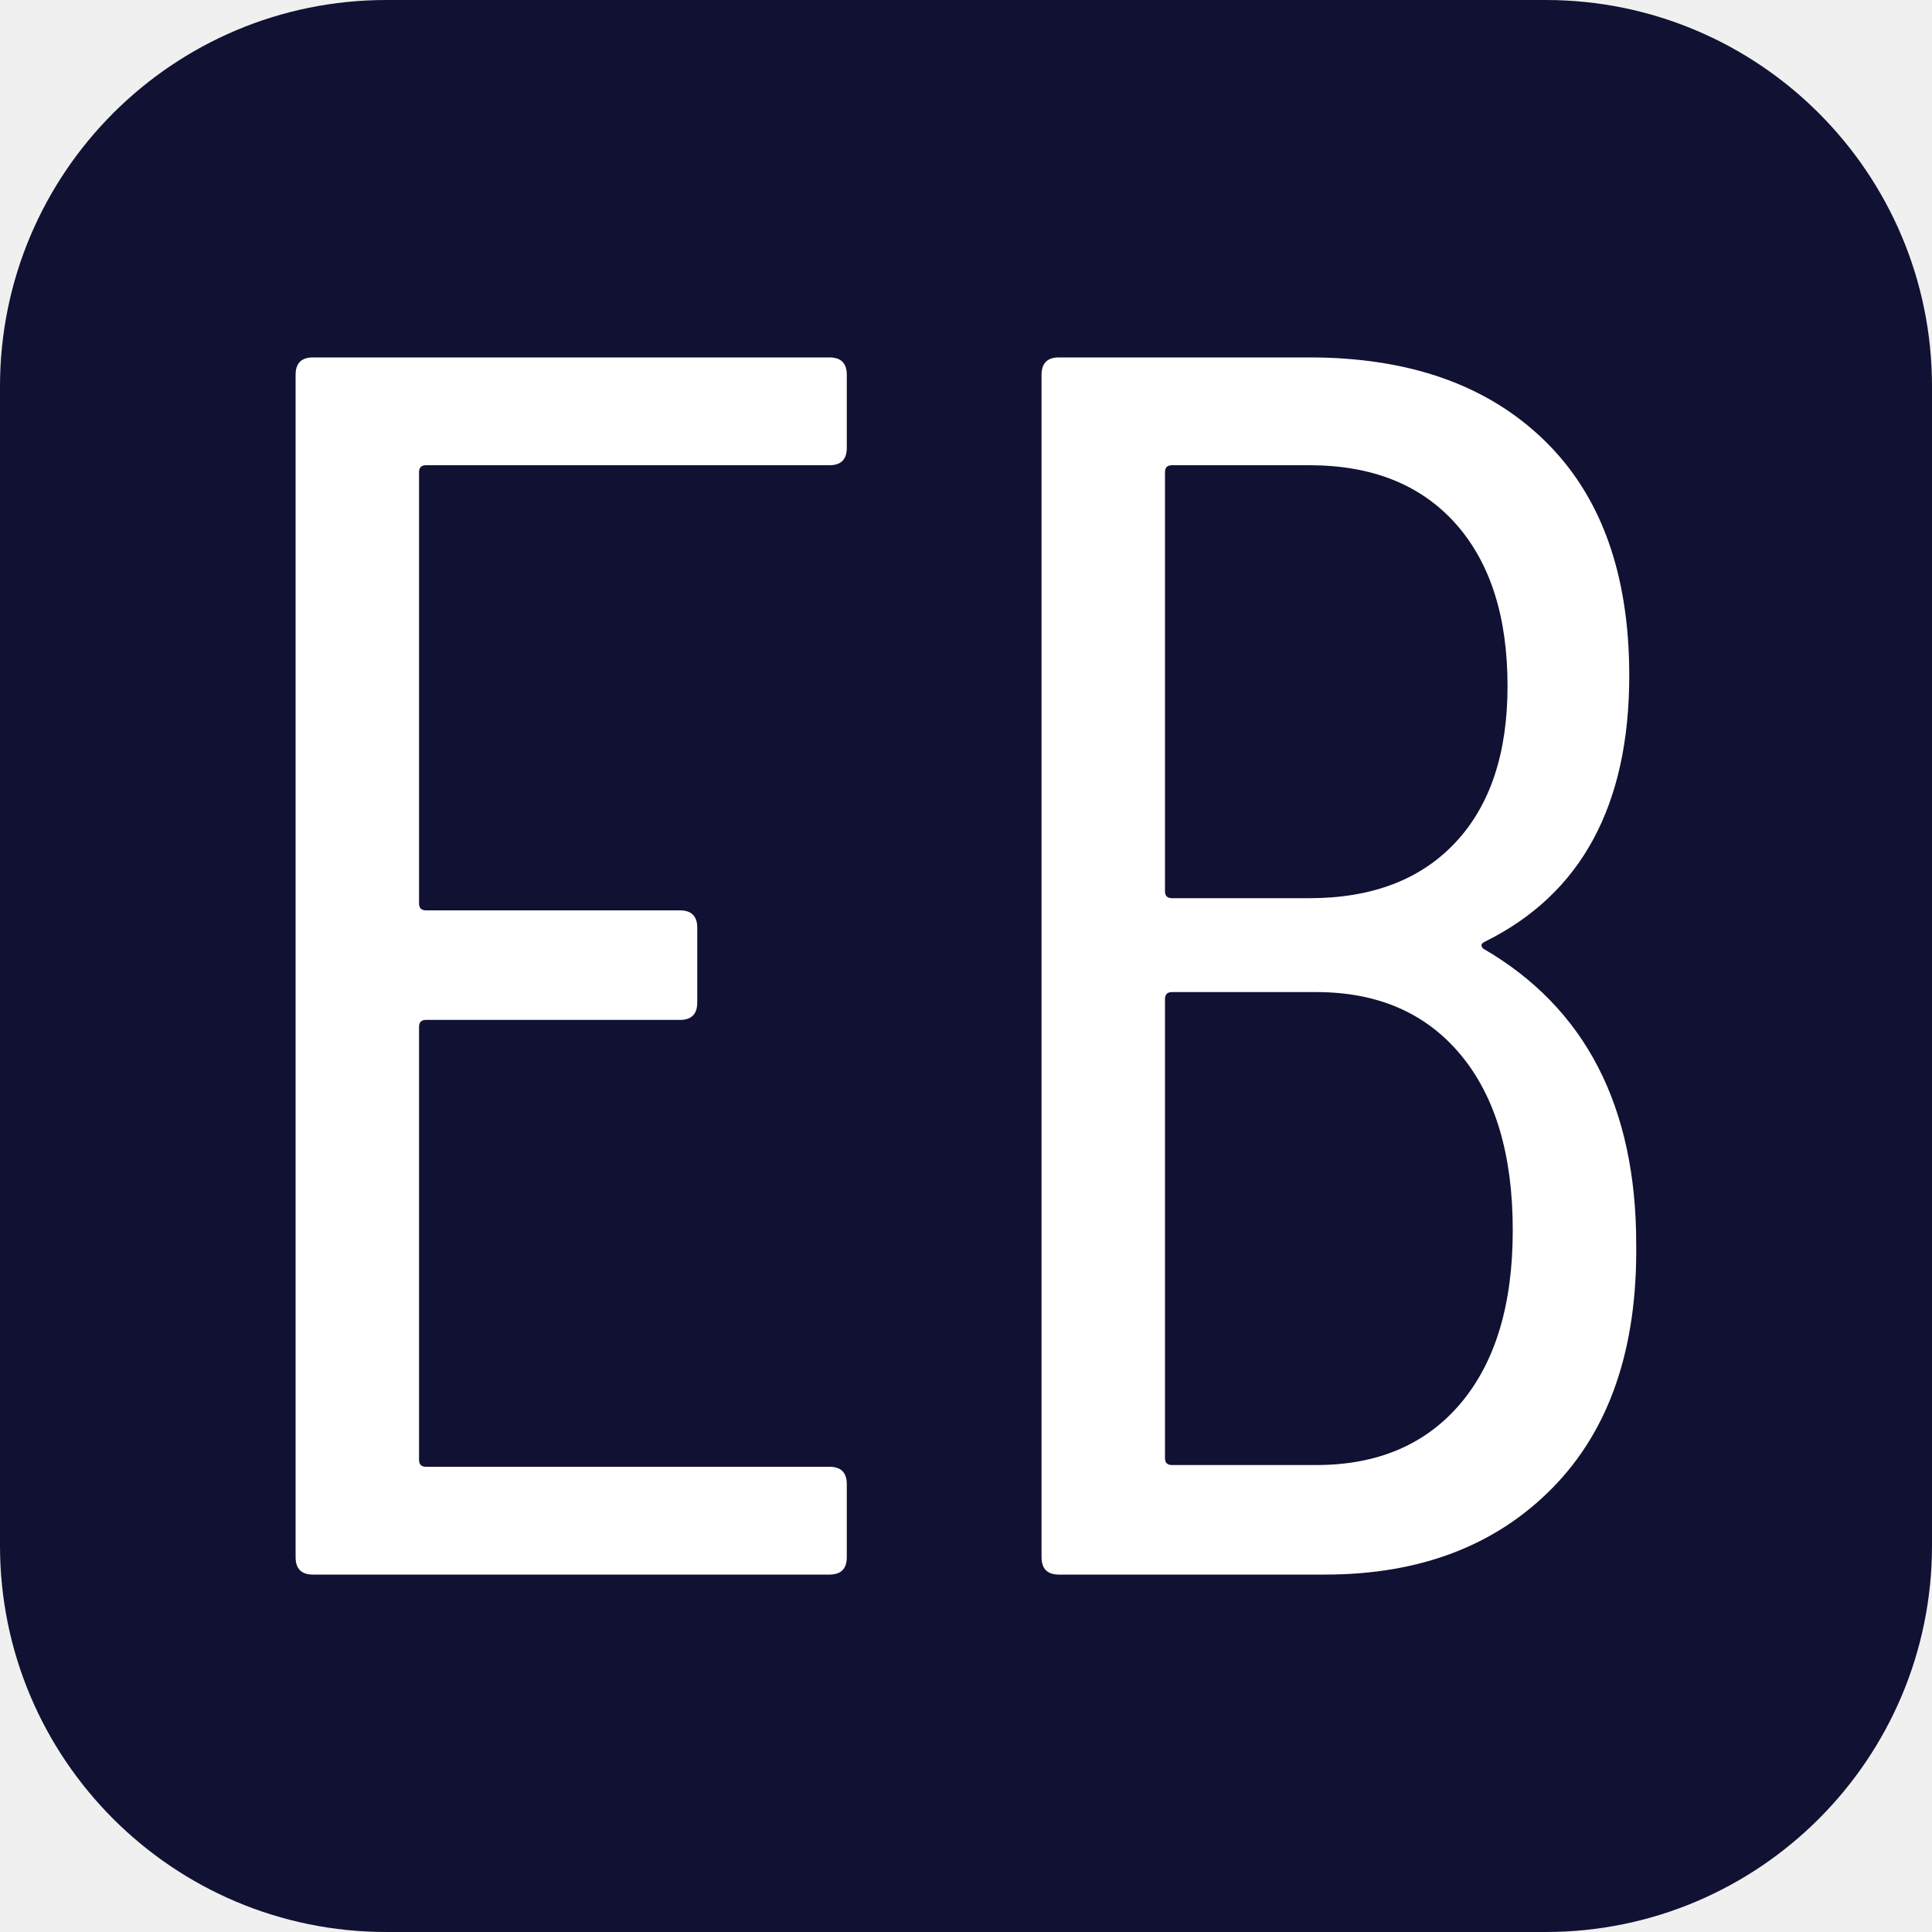
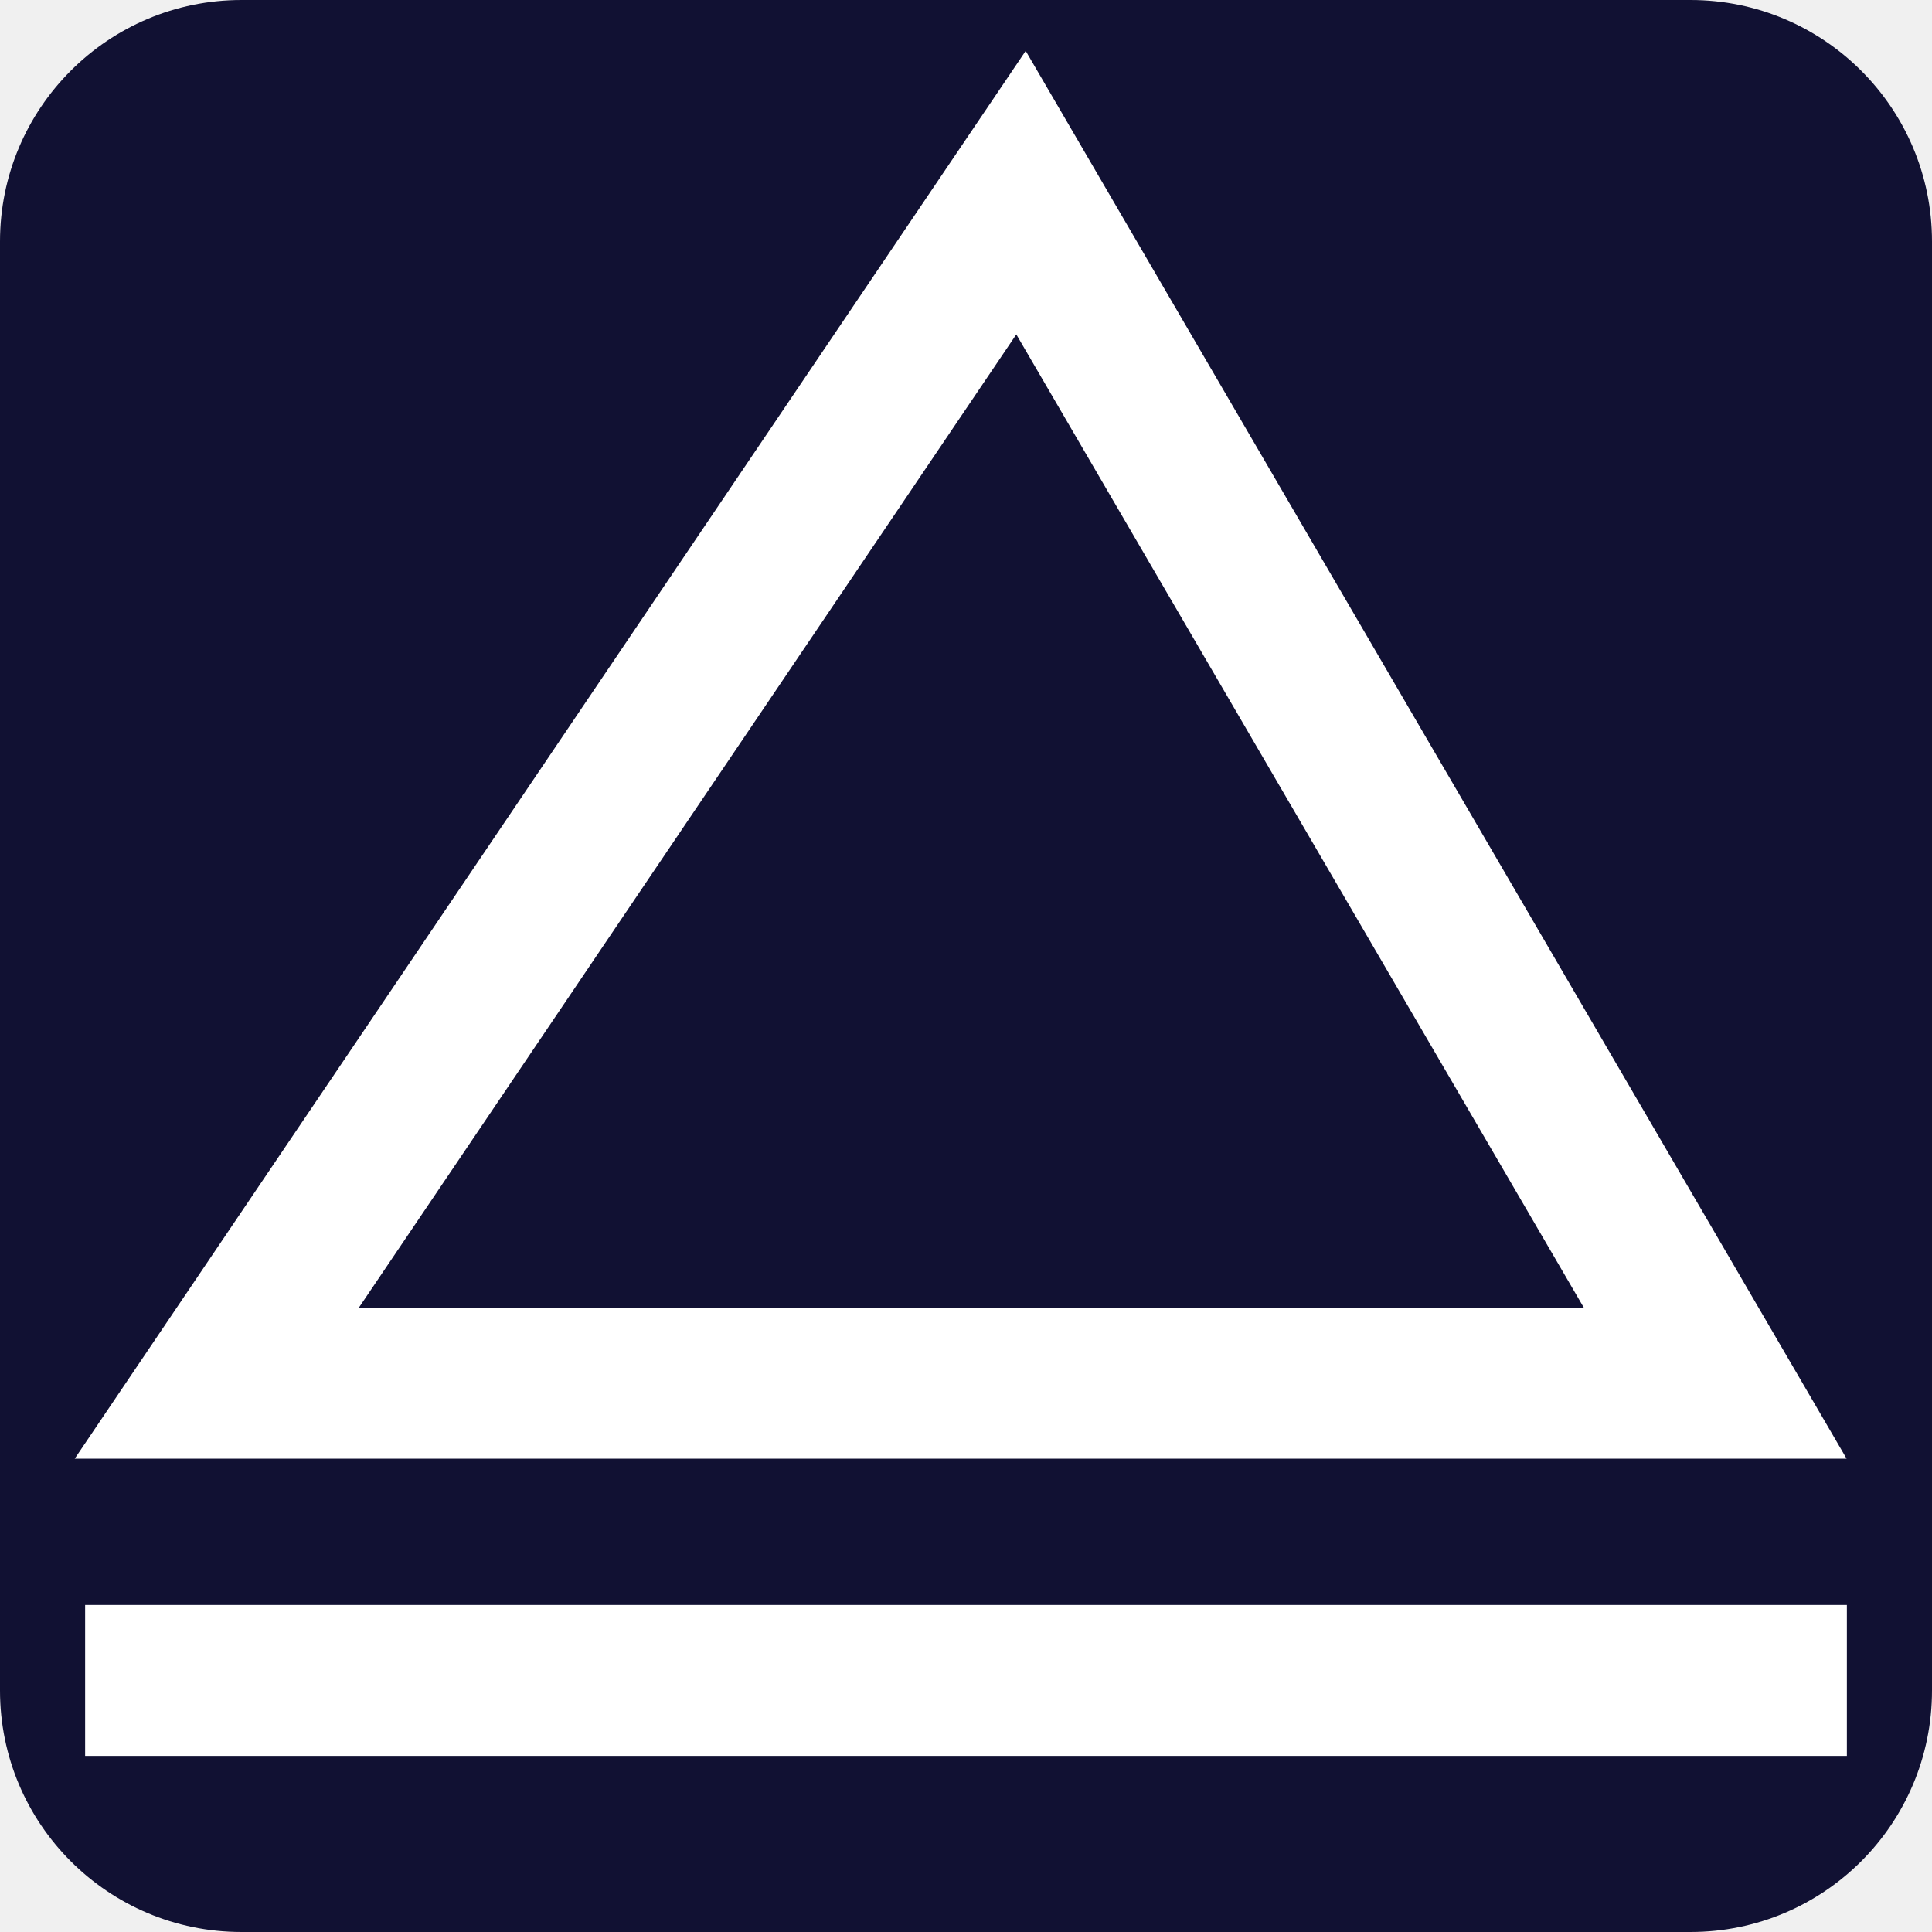
- <svg xmlns="http://www.w3.org/2000/svg" width="256" height="256" viewBox="0 0 100 100">
-   <rect width="100" height="100" rx="20" fill="#111133" />
-   <path d="M43.83 23.18Q43.83 24.08 42.93 24.08L42.93 24.08L22.05 24.08Q21.69 24.08 21.69 24.44L21.69 24.44L21.69 46.76Q21.69 47.12 22.05 47.12L22.05 47.12L35.19 47.12Q36.09 47.12 36.09 48.02L36.09 48.02L36.09 51.89Q36.09 52.79 35.19 52.79L35.19 52.79L22.05 52.79Q21.69 52.79 21.69 53.15L21.69 53.15L21.69 75.56Q21.69 75.92 22.05 75.92L22.05 75.92L42.93 75.92Q43.83 75.92 43.83 76.82L43.83 76.82L43.83 80.60Q43.83 81.50 42.93 81.50L42.93 81.50L16.20 81.50Q15.30 81.50 15.30 80.60L15.30 80.60L15.30 19.40Q15.30 18.50 16.20 18.50L16.20 18.50L42.93 18.50Q43.83 18.50 43.83 19.40L43.83 19.40L43.83 23.18ZM84.69 64.40Q84.78 72.50 80.37 77Q75.96 81.50 68.58 81.50L68.58 81.50L54.81 81.50Q53.91 81.50 53.91 80.60L53.91 80.60L53.91 19.40Q53.91 18.50 54.81 18.50L54.81 18.50L67.77 18.50Q75.51 18.50 79.92 22.78Q84.33 27.05 84.33 34.97L84.33 34.97Q84.33 45.05 76.86 48.74L76.86 48.74Q76.68 48.83 76.68 48.92Q76.68 49.01 76.77 49.10L76.77 49.10Q84.69 53.69 84.69 64.40L84.69 64.40ZM60.66 24.08Q60.30 24.08 60.30 24.44L60.30 24.44L60.30 46.13Q60.30 46.49 60.66 46.49L60.66 46.49L67.77 46.49Q72.63 46.49 75.33 43.61Q78.03 40.73 78.03 35.51L78.03 35.51Q78.03 30.11 75.33 27.09Q72.63 24.08 67.77 24.08L67.77 24.08L60.66 24.08ZM68.13 75.83Q72.90 75.83 75.60 72.64Q78.30 69.44 78.30 63.68L78.30 63.68Q78.30 57.83 75.60 54.59Q72.90 51.35 68.13 51.35L68.13 51.35L60.66 51.35Q60.30 51.35 60.30 51.71L60.30 51.71L60.30 75.47Q60.30 75.83 60.66 75.83L60.66 75.83L68.13 75.83Z" fill="#fff" />
+ <svg xmlns="http://www.w3.org/2000/svg" width="256" height="256">
+   <g>
+     <rect stroke="#000" id="svg_7" height="256" width="256" y="0" x="0" stroke-width="0" fill="#111133" rx="32px" ry="32px" />
+     <path stroke="#ffffff" stroke-width="20" id="svg_4" d="m135.287,25.527l-106.566,157.759l198.559,0l-91.993,-157.759l0,0z" fill="#111133" />
+     <line stroke="#ffffff" stroke-width="20" id="svg_5" y2="222.667" x2="244.721" y1="222.667" x1="11.279" fill="none" />
+   </g>
</svg>
